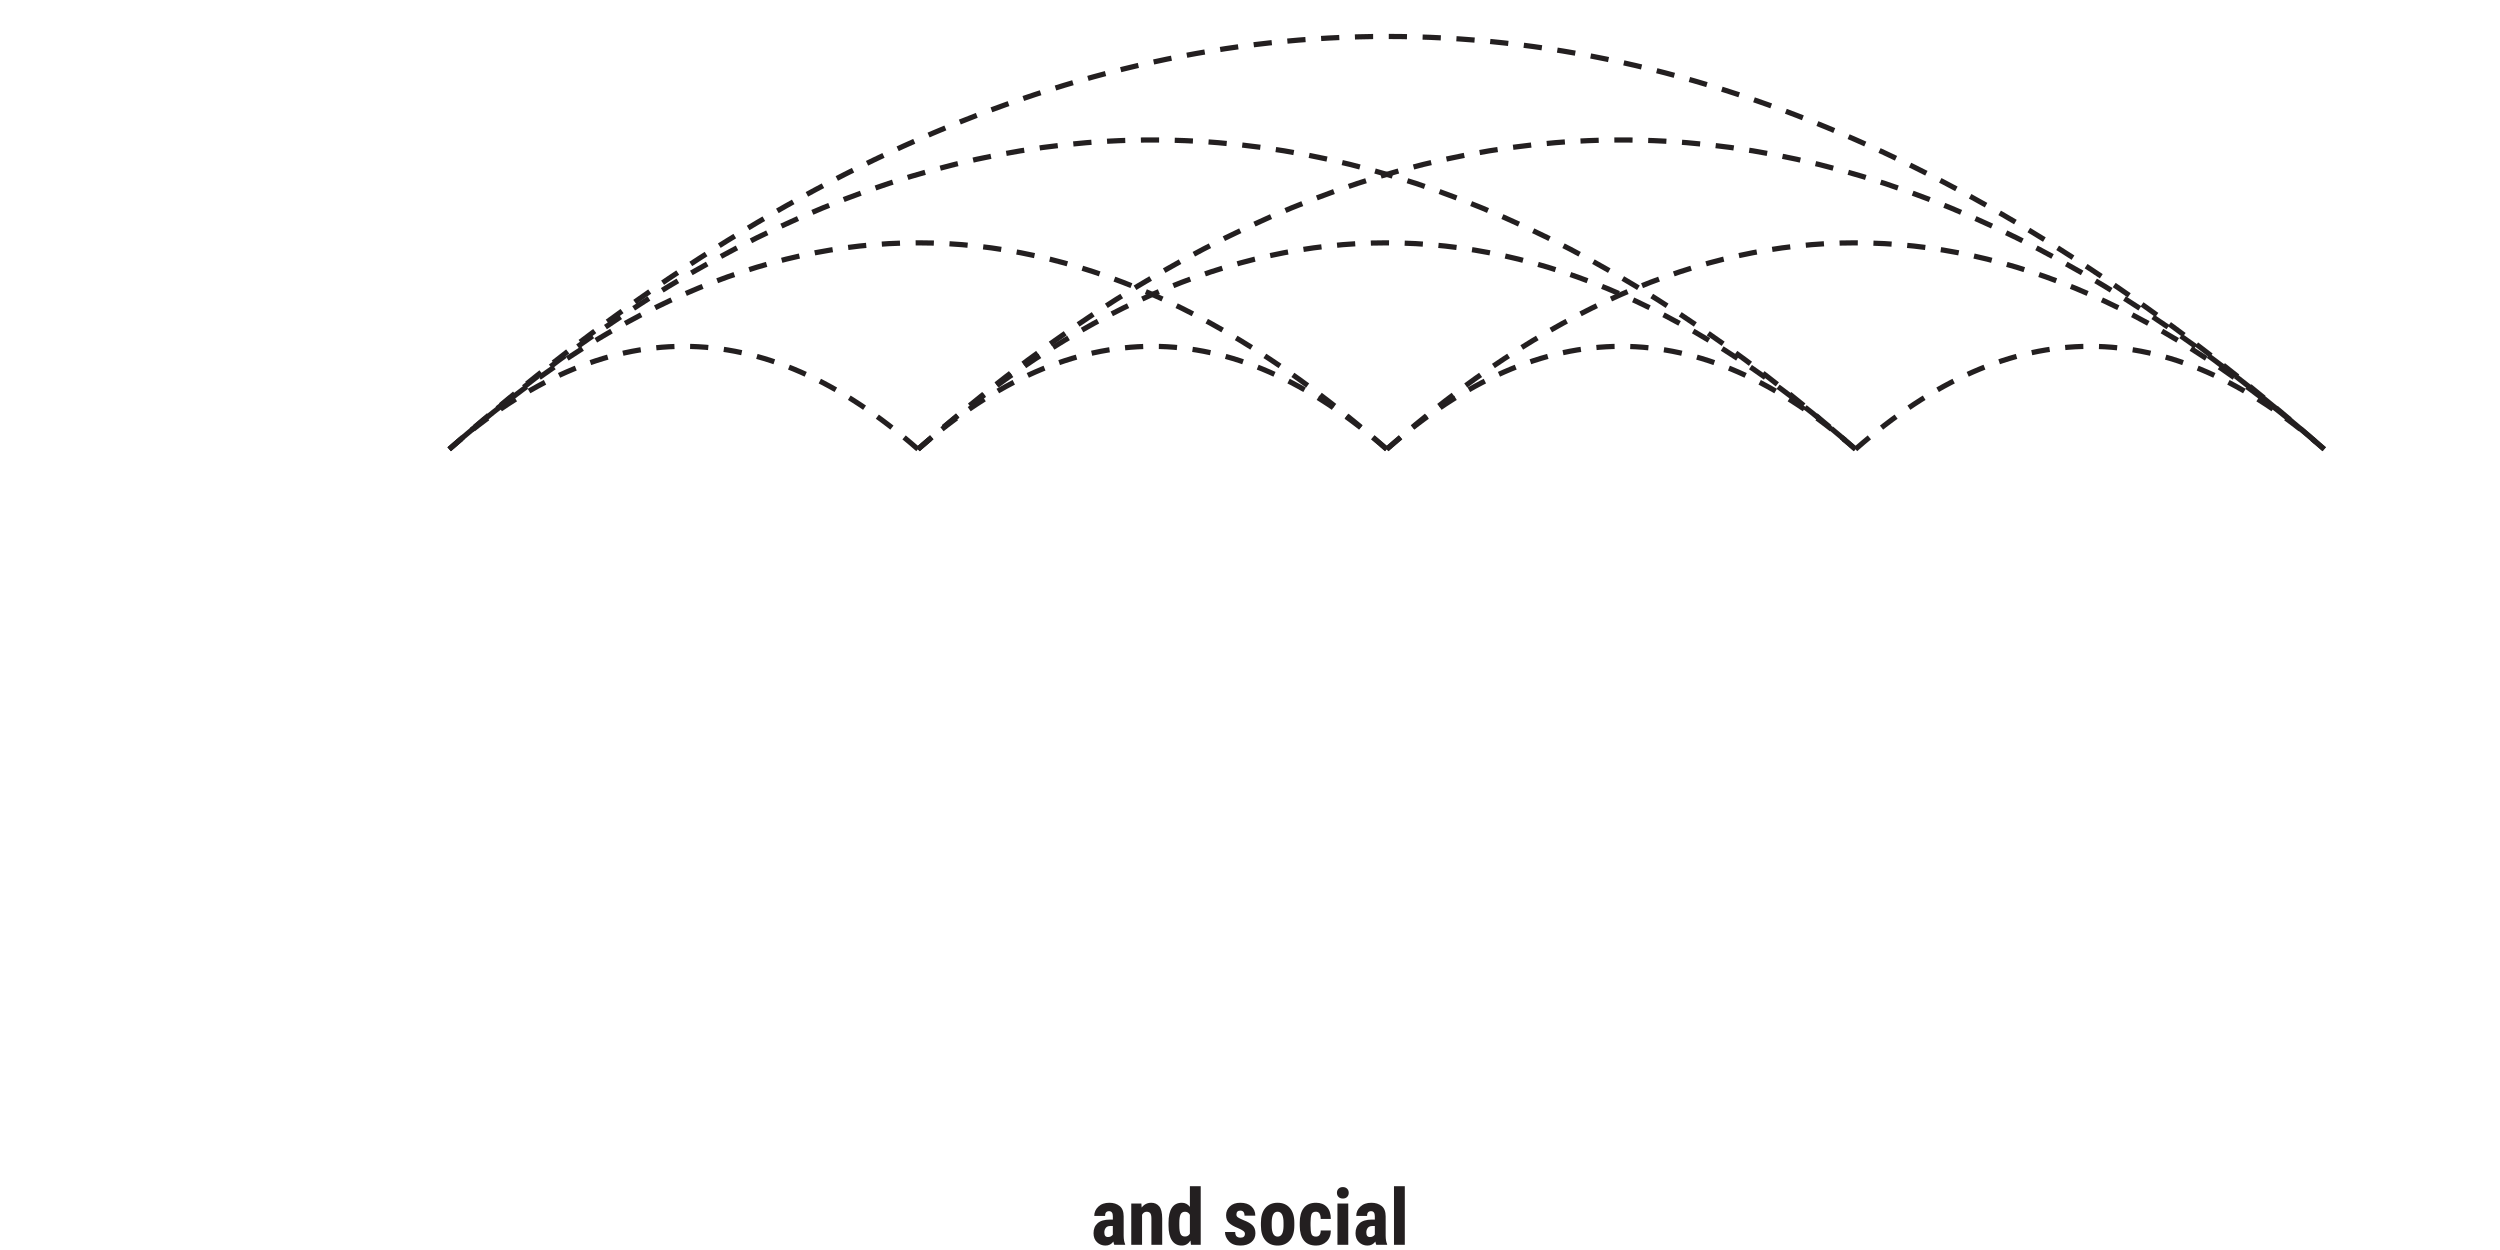
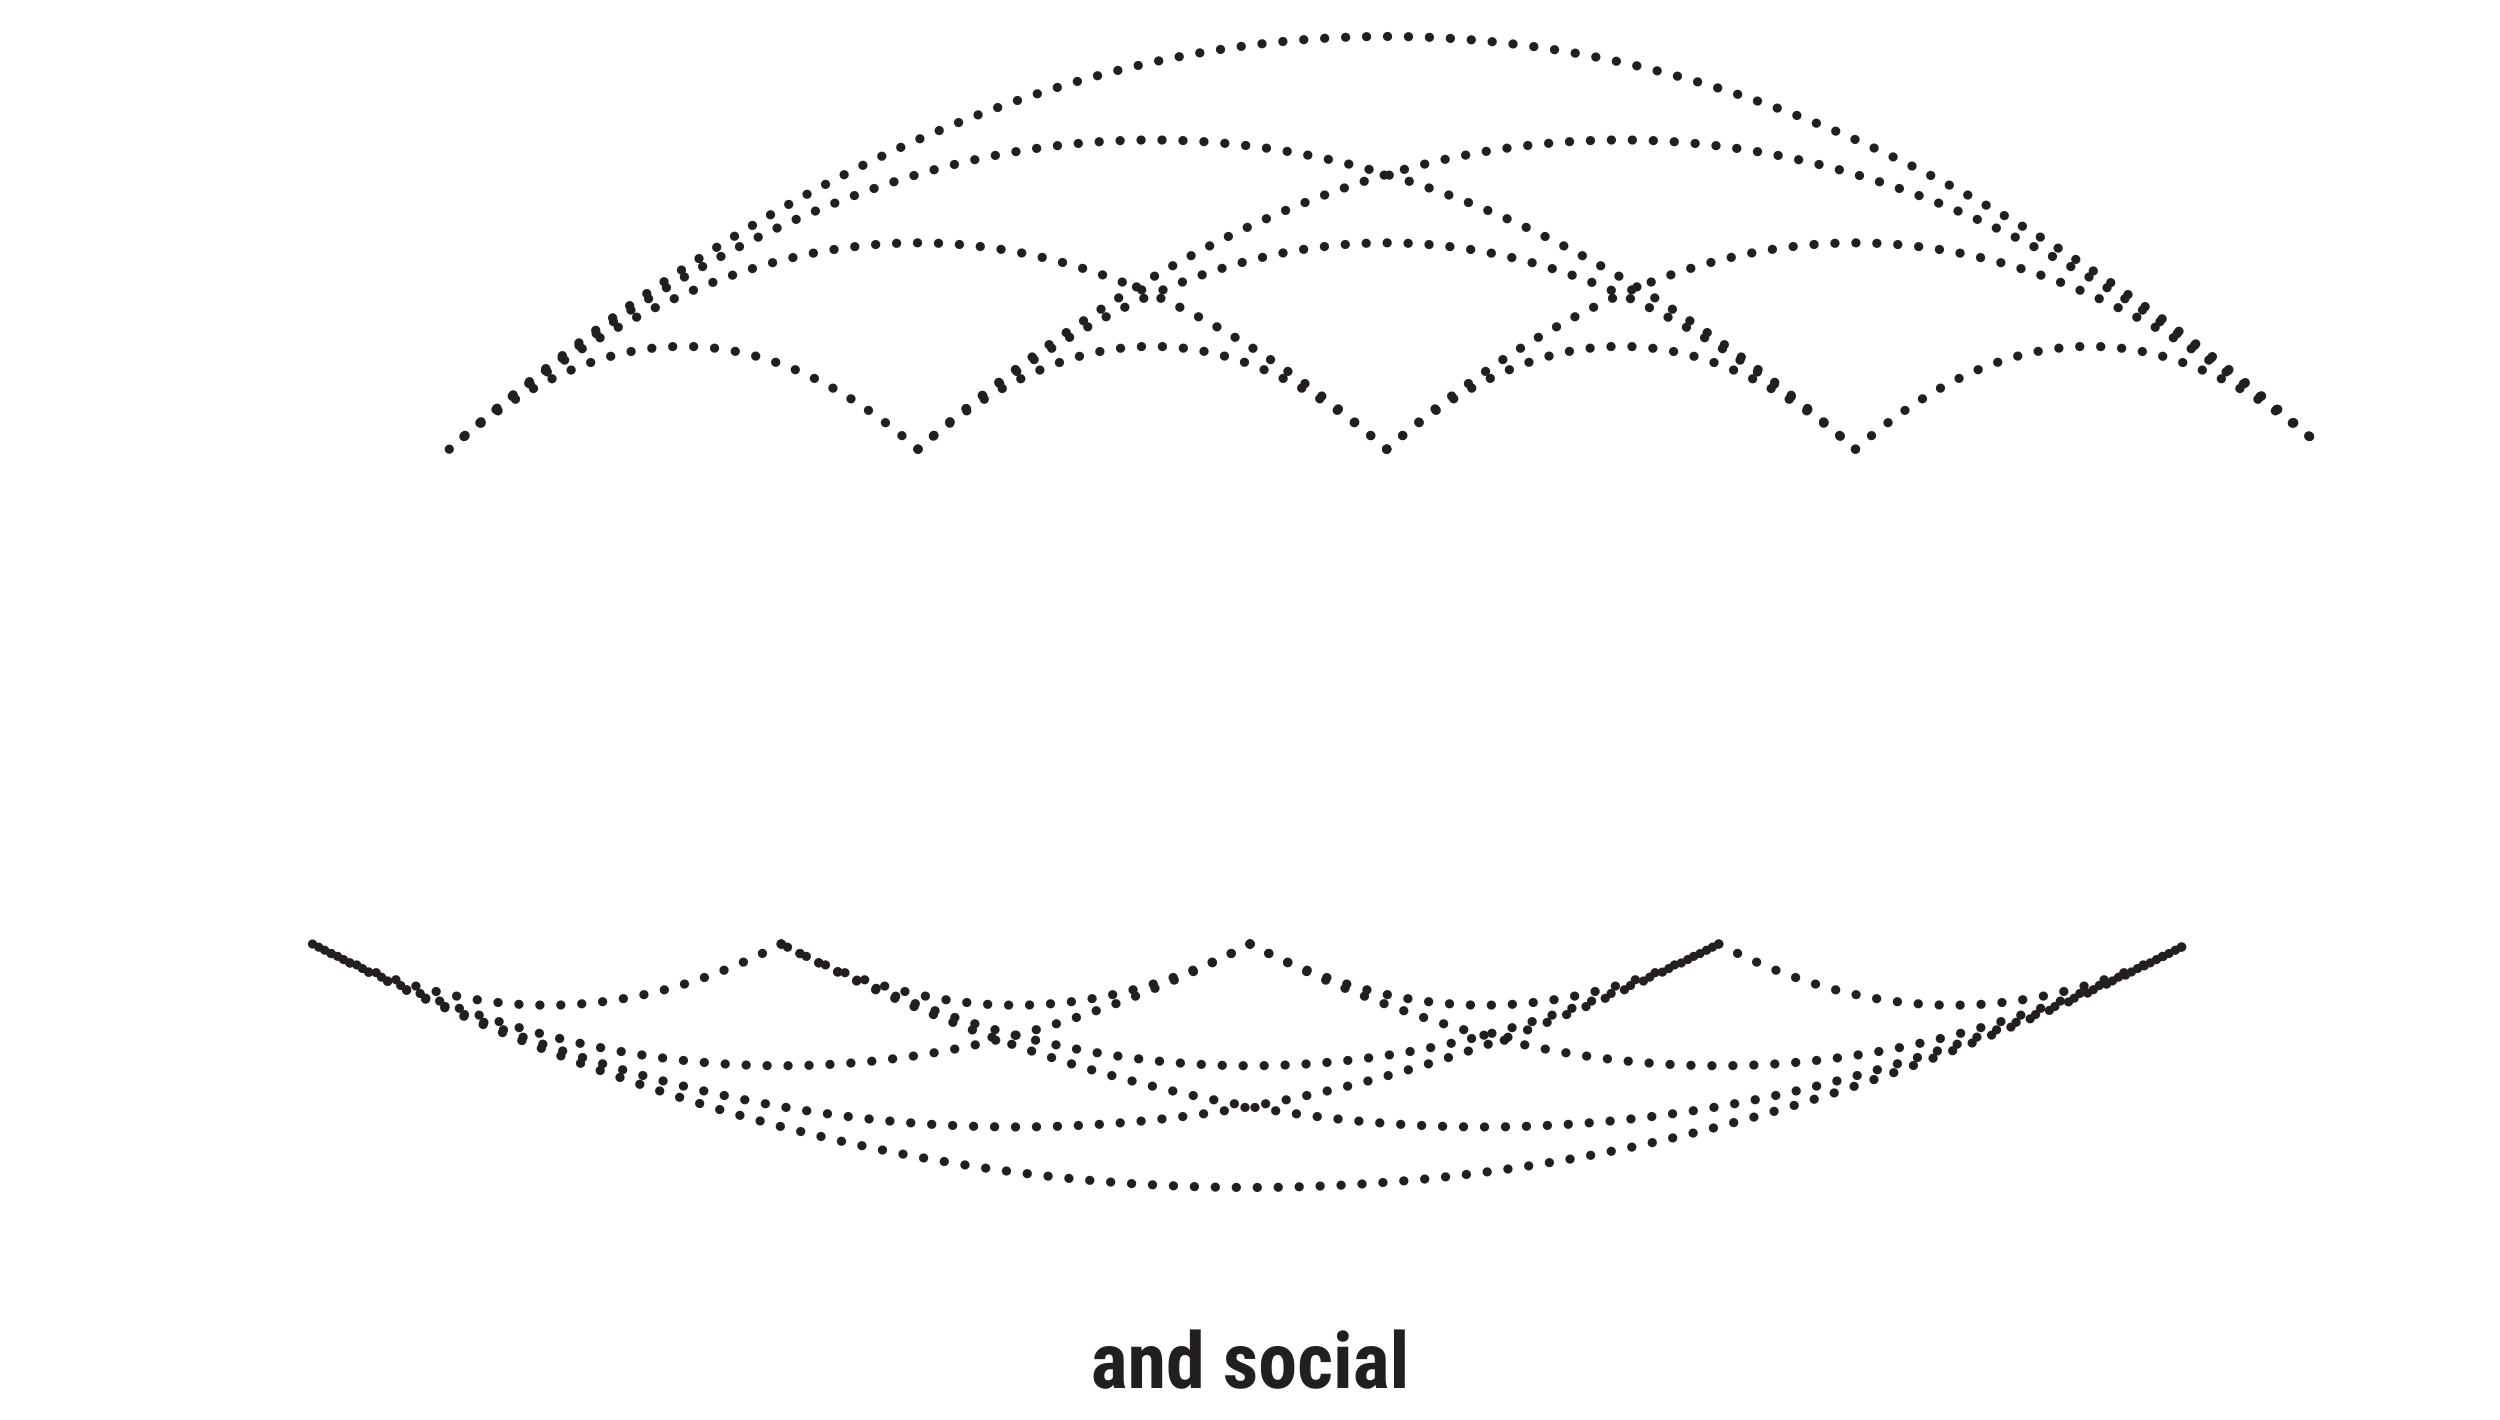
- <svg xmlns="http://www.w3.org/2000/svg" viewBox="0 0 1920 960" width="1920" height="960">
+ <svg xmlns="http://www.w3.org/2000/svg" viewBox="0 0 1920 1090" width="1920" height="1090">
  <defs>
    <marker id="a" viewBox="0 0 10 10" refX="9" refY="5" markerWidth="7" markerHeight="7" orient="auto-start-reverse">
      <path d="M0 0 L10 5 L0 10 z" fill="#231f20" />
    </marker>
  </defs>
-   <path d="M1065 345 Q885 187 705 345" fill="none" stroke="#231f20" stroke-width="4" stroke-dasharray="14 12" />
-   <path d="M1065 345 Q1245 187 1425 345" fill="none" stroke="#231f20" stroke-width="4" stroke-dasharray="14 12" />
-   <path d="M1065 345 Q705 28 345 345" fill="none" stroke="#231f20" stroke-width="4" stroke-dasharray="14 12" />
-   <path d="M1065 345 Q1425 28 1785 345" fill="none" stroke="#231f20" stroke-width="4" stroke-dasharray="14 12" />
-   <path d="M705 345 Q1065 28 1425 345" fill="none" stroke="#231f20" stroke-width="4" stroke-dasharray="14 12" />
-   <path d="M705 345 Q525 187 345 345" fill="none" stroke="#231f20" stroke-width="4" stroke-dasharray="14 12" />
-   <path d="M705 345 Q1245 -130 1785 345" fill="none" stroke="#231f20" stroke-width="4" stroke-dasharray="14 12" />
-   <path d="M1425 345 Q885 -130 345 345" fill="none" stroke="#231f20" stroke-width="4" stroke-dasharray="14 12" />
-   <path d="M1425 345 Q1605 187 1785 345" fill="none" stroke="#231f20" stroke-width="4" stroke-dasharray="14 12" />
-   <path d="M345 345 Q1065 -289 1785 345" fill="none" stroke="#231f20" stroke-width="4" stroke-dasharray="14 12" />
-   <text x="960" y="956" text-anchor="middle" font-size="60" fill="#231f20" style="font-family:'Roboto Condensed',Arial,sans-serif;font-weight:700">and social</text>
+   <path d="M1065 345 Q885 187 705 345" fill="none" stroke="#231f20" stroke-width="7" stroke-linecap="round" stroke-dasharray="0.1 16" />
+   <path d="M960 725 Q780 819 600 725" fill="none" stroke="#231f20" stroke-width="7" stroke-linecap="round" stroke-dasharray="0.1 16" />
+   <path d="M1065 345 Q1245 187 1425 345" fill="none" stroke="#231f20" stroke-width="7" stroke-linecap="round" stroke-dasharray="0.1 16" />
+   <path d="M960 725 Q1140 819 1320 725" fill="none" stroke="#231f20" stroke-width="7" stroke-linecap="round" stroke-dasharray="0.1 16" />
+   <path d="M1065 345 Q705 28 345 345" fill="none" stroke="#231f20" stroke-width="7" stroke-linecap="round" stroke-dasharray="0.1 16" />
+   <path d="M960 725 Q600 912 240 725" fill="none" stroke="#231f20" stroke-width="7" stroke-linecap="round" stroke-dasharray="0.1 16" />
+   <path d="M1065 345 Q1425 28 1785 345" fill="none" stroke="#231f20" stroke-width="7" stroke-linecap="round" stroke-dasharray="0.1 16" />
+   <path d="M960 725 Q1320 912 1680 725" fill="none" stroke="#231f20" stroke-width="7" stroke-linecap="round" stroke-dasharray="0.1 16" />
+   <path d="M705 345 Q1065 28 1425 345" fill="none" stroke="#231f20" stroke-width="7" stroke-linecap="round" stroke-dasharray="0.1 16" />
+   <path d="M600 725 Q960 912 1320 725" fill="none" stroke="#231f20" stroke-width="7" stroke-linecap="round" stroke-dasharray="0.1 16" />
+   <path d="M705 345 Q525 187 345 345" fill="none" stroke="#231f20" stroke-width="7" stroke-linecap="round" stroke-dasharray="0.1 16" />
+   <path d="M600 725 Q420 819 240 725" fill="none" stroke="#231f20" stroke-width="7" stroke-linecap="round" stroke-dasharray="0.1 16" />
+   <path d="M705 345 Q1245 -130 1785 345" fill="none" stroke="#231f20" stroke-width="7" stroke-linecap="round" stroke-dasharray="0.1 16" />
+   <path d="M600 725 Q1140 1006 1680 725" fill="none" stroke="#231f20" stroke-width="7" stroke-linecap="round" stroke-dasharray="0.1 16" />
+   <path d="M1425 345 Q885 -130 345 345" fill="none" stroke="#231f20" stroke-width="7" stroke-linecap="round" stroke-dasharray="0.1 16" />
+   <path d="M1320 725 Q780 1006 240 725" fill="none" stroke="#231f20" stroke-width="7" stroke-linecap="round" stroke-dasharray="0.1 16" />
+   <path d="M1425 345 Q1605 187 1785 345" fill="none" stroke="#231f20" stroke-width="7" stroke-linecap="round" stroke-dasharray="0.1 16" />
+   <path d="M1320 725 Q1500 819 1680 725" fill="none" stroke="#231f20" stroke-width="7" stroke-linecap="round" stroke-dasharray="0.1 16" />
+   <path d="M345 345 Q1065 -289 1785 345" fill="none" stroke="#231f20" stroke-width="7" stroke-linecap="round" stroke-dasharray="0.1 16" />
+   <path d="M240 725 Q960 1099 1680 725" fill="none" stroke="#231f20" stroke-width="7" stroke-linecap="round" stroke-dasharray="0.1 16" />
+   <text x="960" y="1066" text-anchor="middle" font-size="60" fill="#231f20" style="font-family:'Roboto Condensed',Arial,sans-serif;font-weight:700">and social</text>
</svg>
